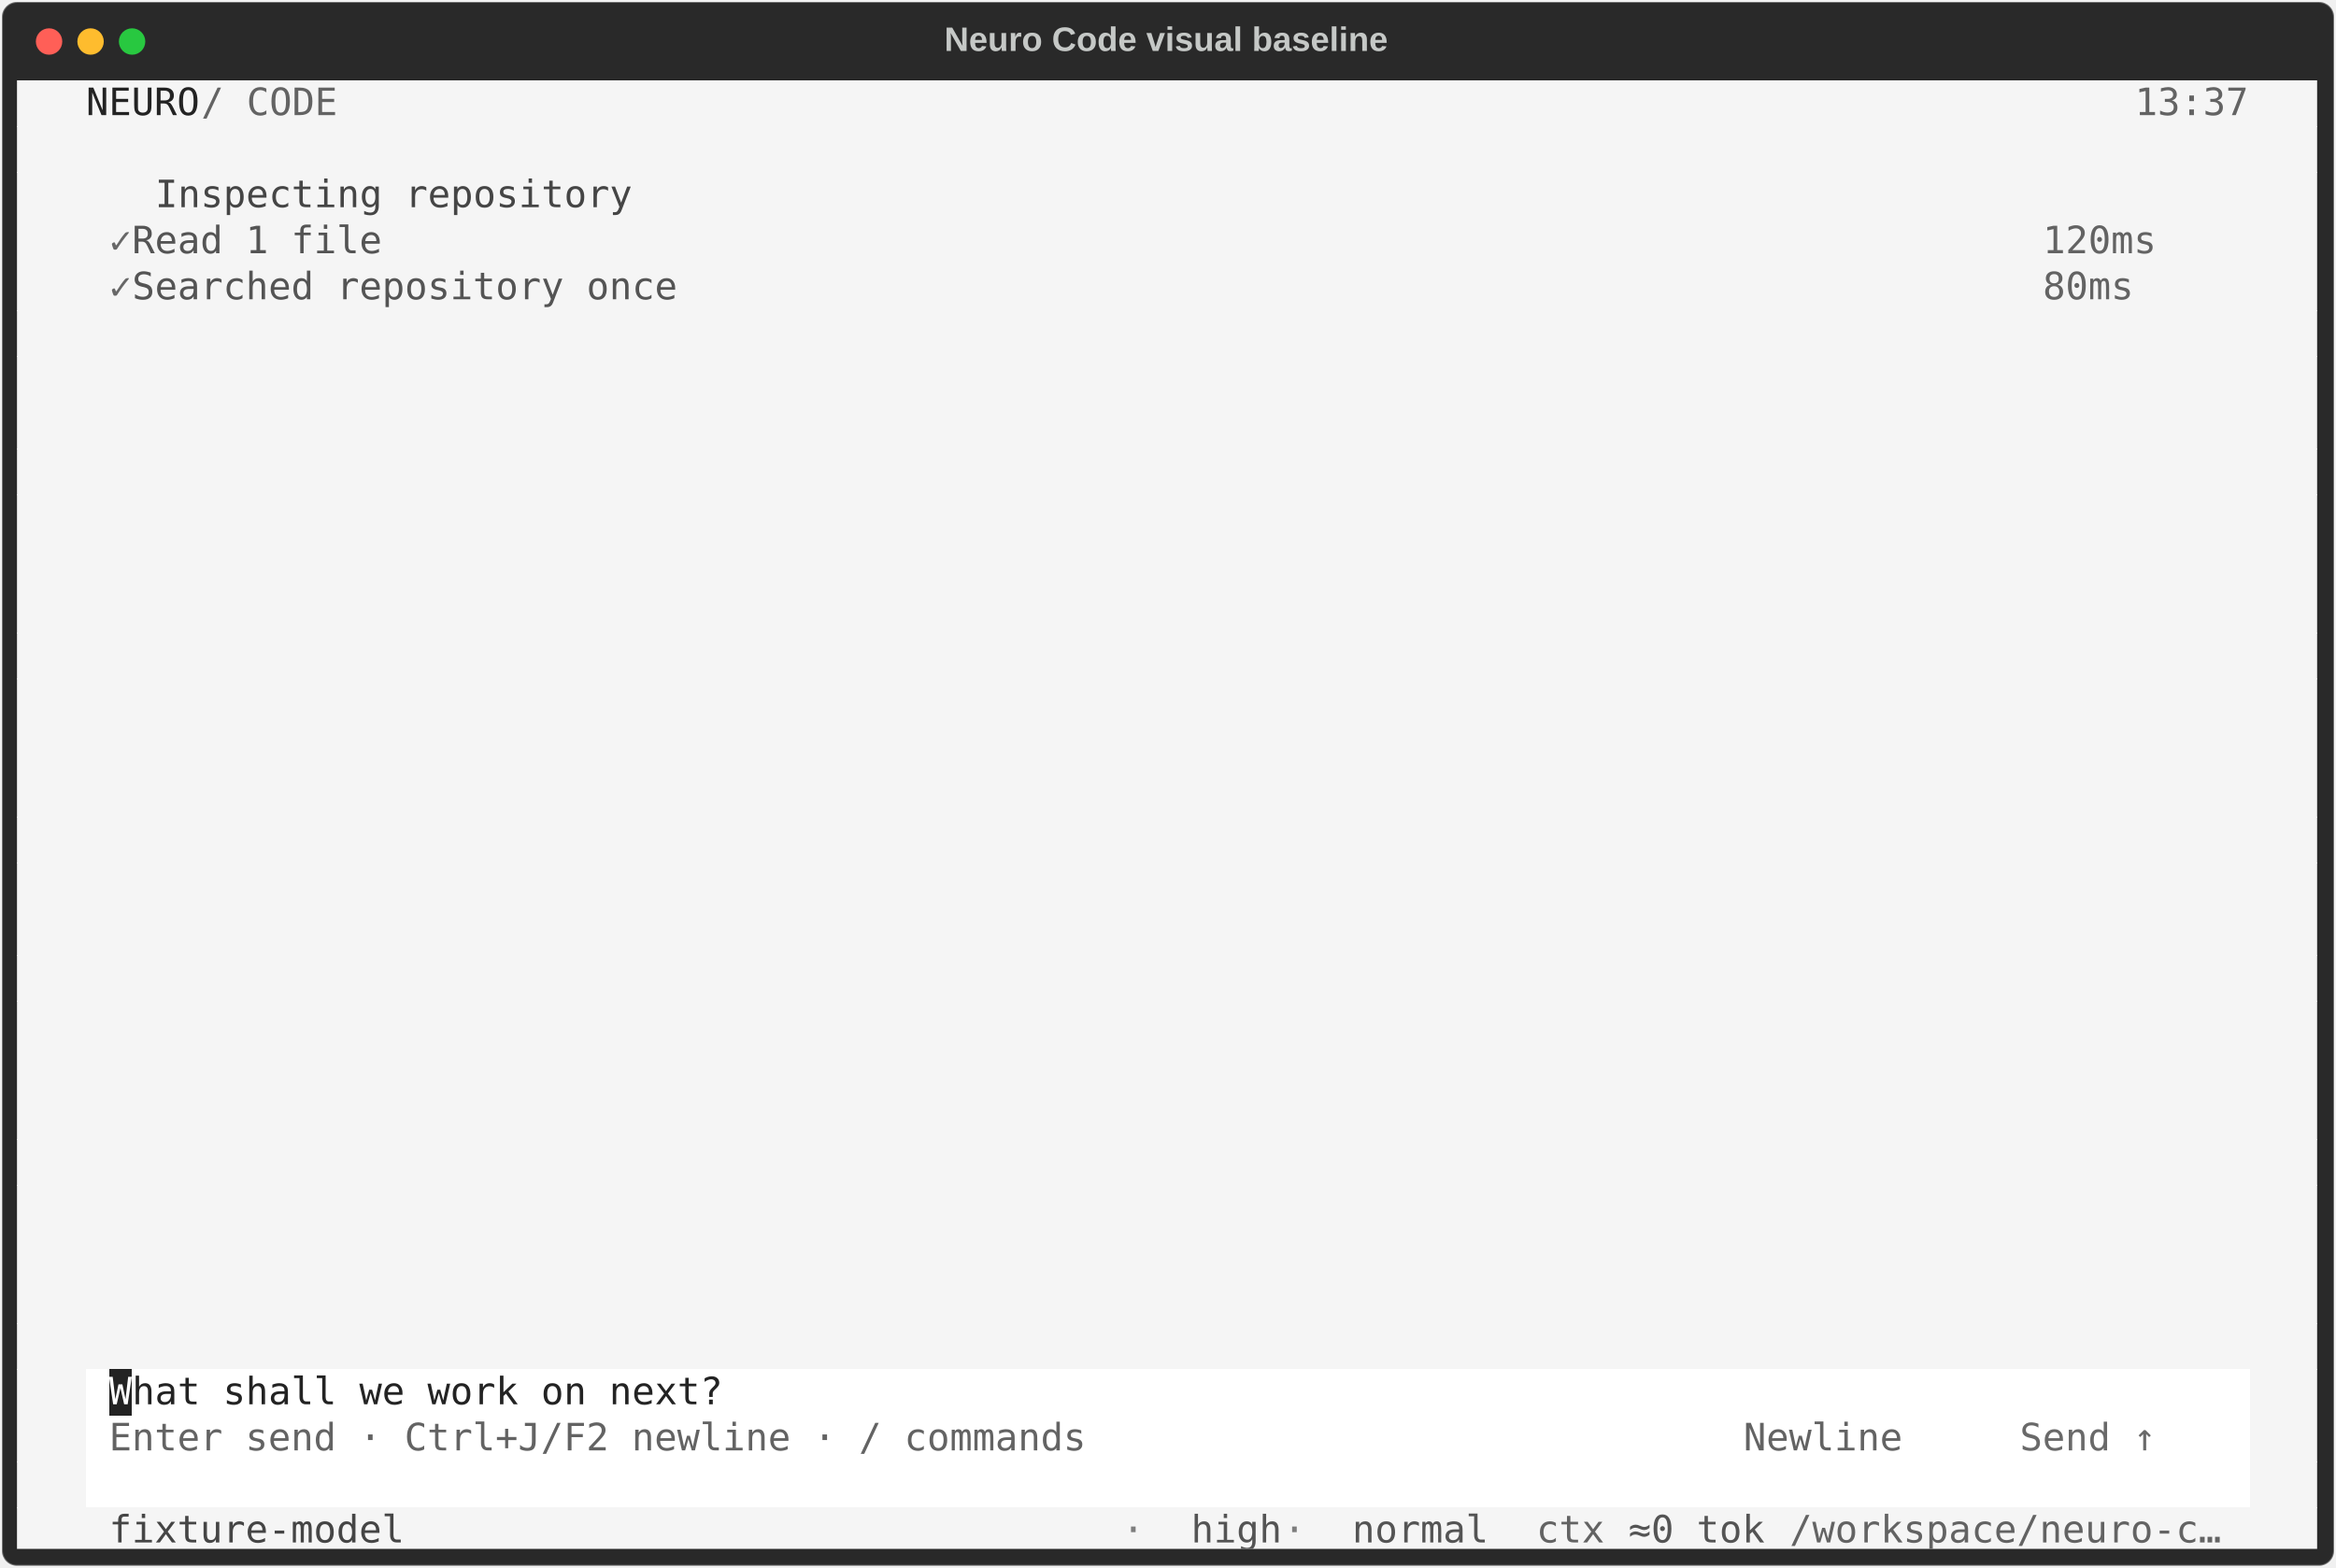
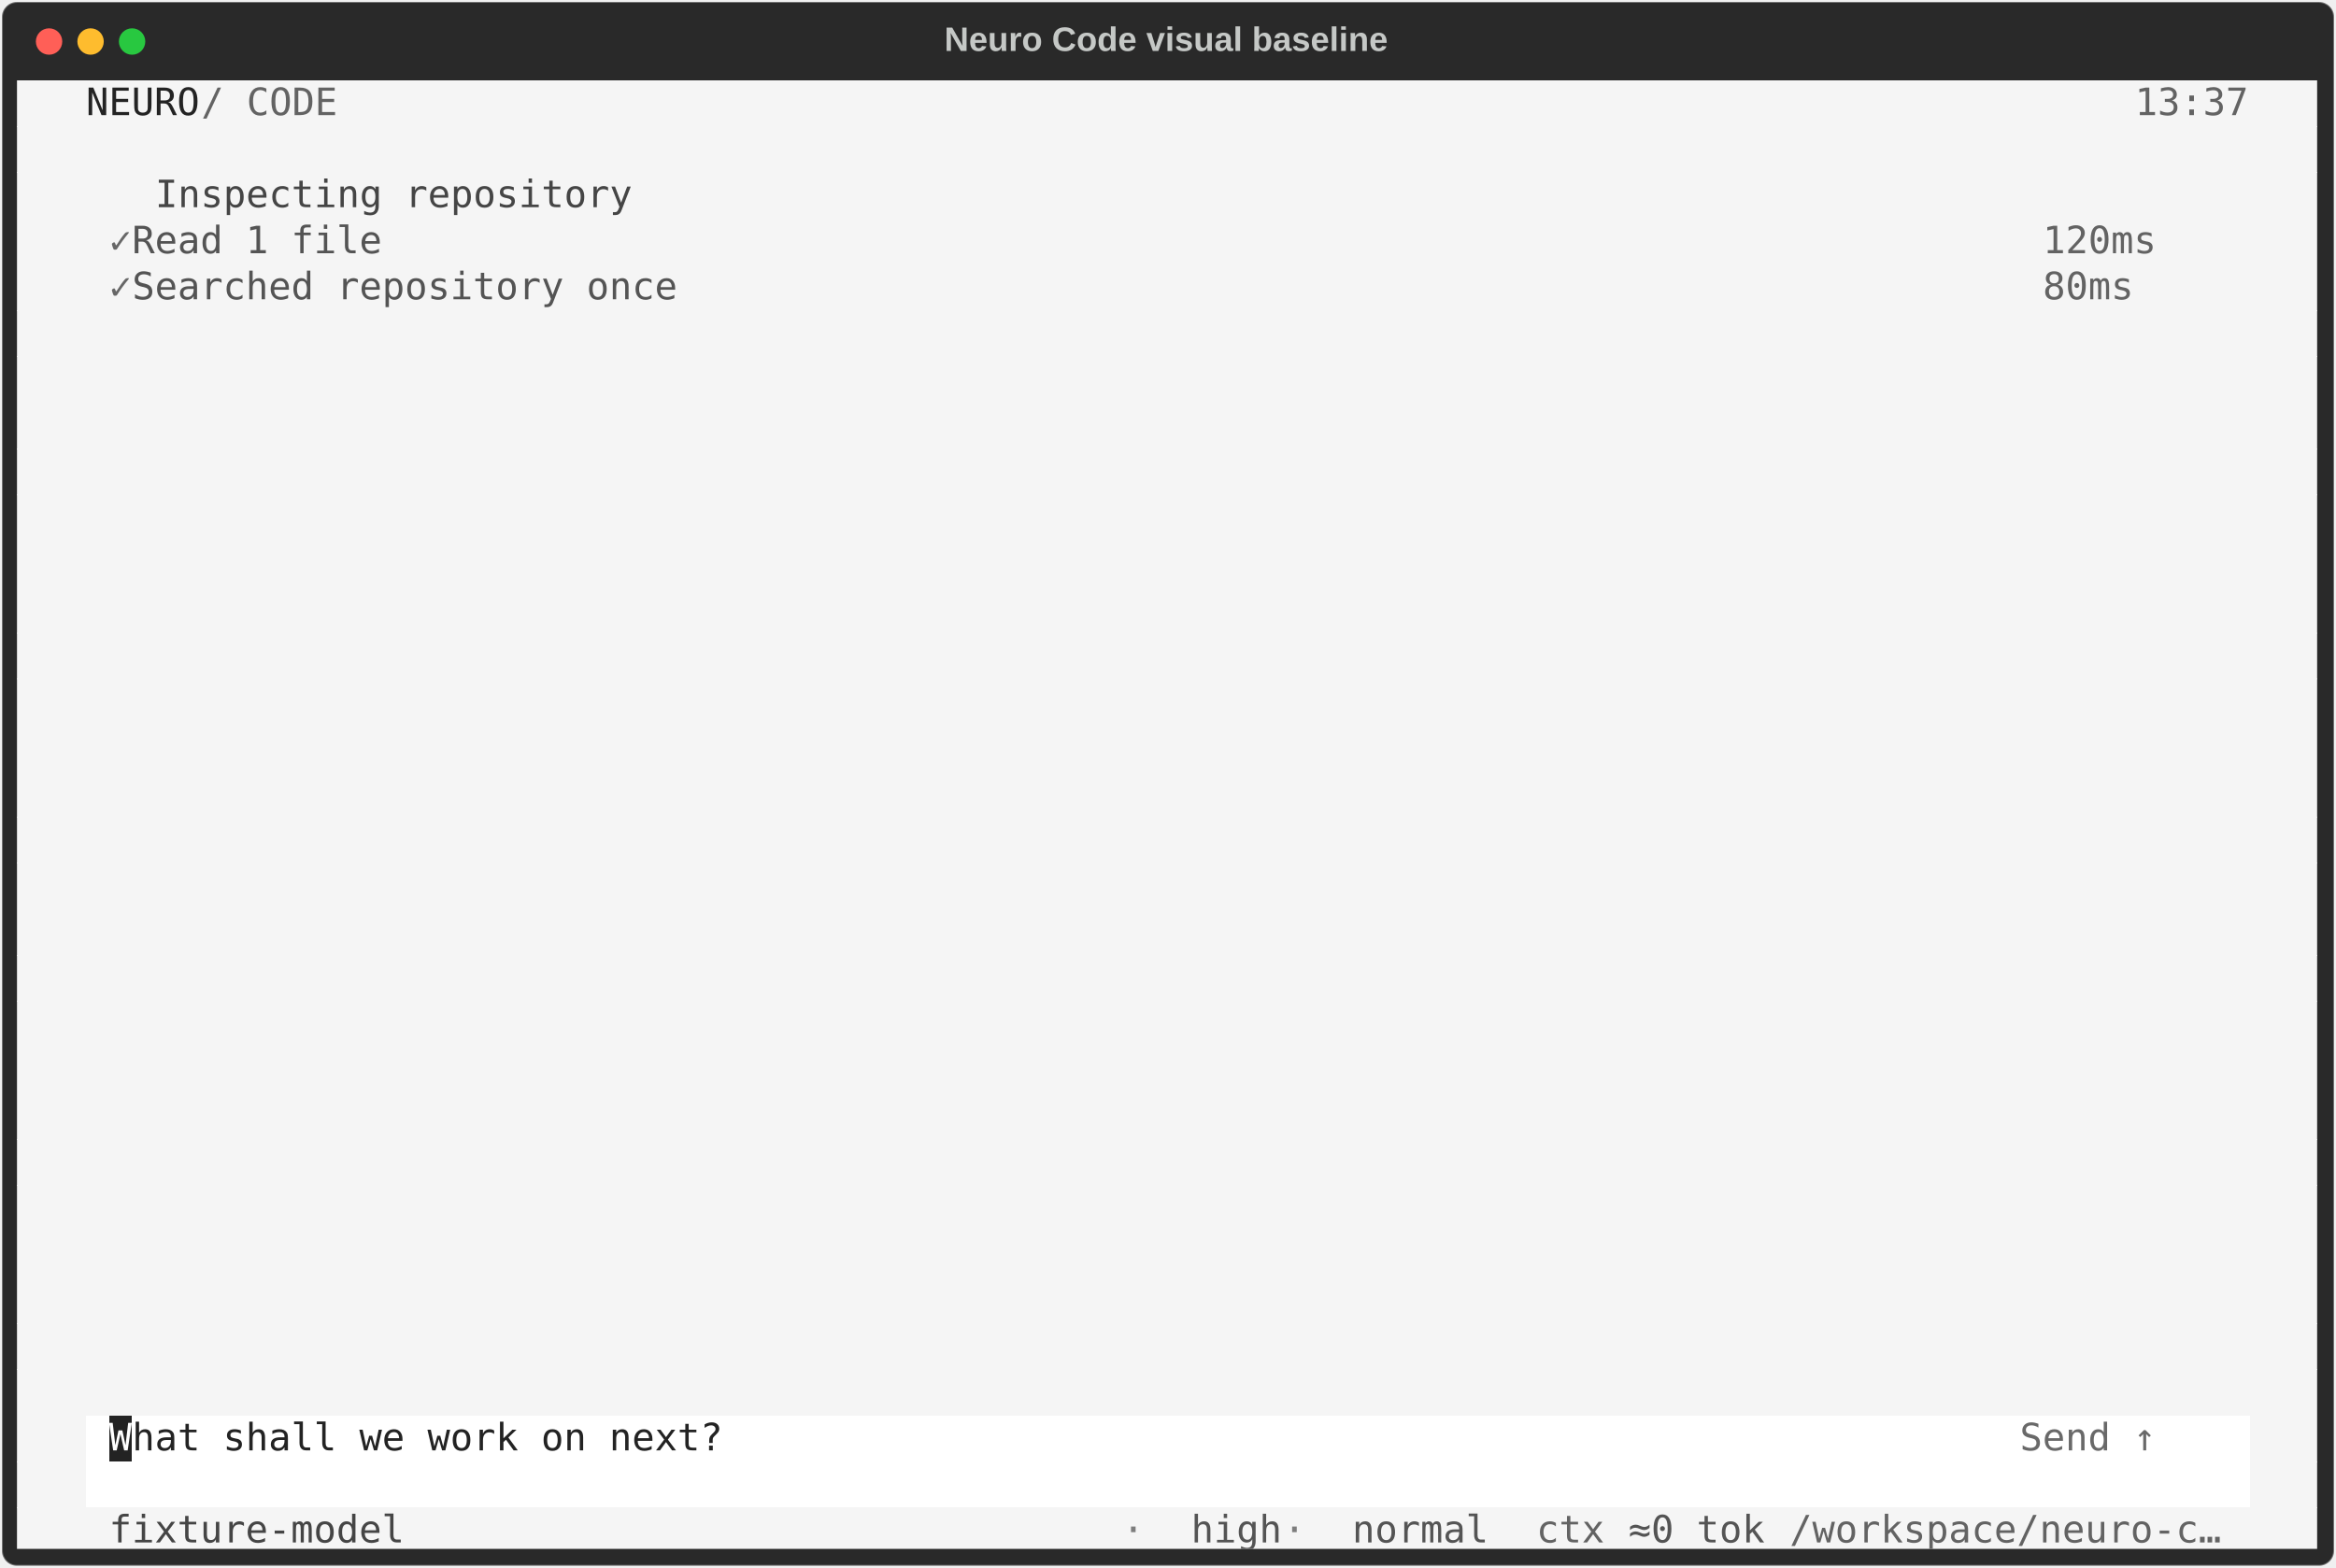
<svg xmlns="http://www.w3.org/2000/svg" class="rich-terminal" viewBox="0 0 1238 830.8">
  <style>

    @font-face {
        font-family: "Fira Code";
        src: local("FiraCode-Regular"),
                url("https://cdnjs.cloudflare.com/ajax/libs/firacode/6.2.0/woff2/FiraCode-Regular.woff2") format("woff2"),
                url("https://cdnjs.cloudflare.com/ajax/libs/firacode/6.2.0/woff/FiraCode-Regular.woff") format("woff");
        font-style: normal;
        font-weight: 400;
    }
    @font-face {
        font-family: "Fira Code";
        src: local("FiraCode-Bold"),
                url("https://cdnjs.cloudflare.com/ajax/libs/firacode/6.2.0/woff2/FiraCode-Bold.woff2") format("woff2"),
                url("https://cdnjs.cloudflare.com/ajax/libs/firacode/6.2.0/woff/FiraCode-Bold.woff") format("woff");
        font-style: bold;
        font-weight: 700;
    }

-     .terminal-1024364548-matrix {
+     .terminal-3957022521-matrix {
        font-family: Fira Code, monospace;
        font-size: 20px;
        line-height: 24.4px;
        font-variant-east-asian: full-width;
    }

-     .terminal-1024364548-title {
+     .terminal-3957022521-title {
        font-size: 18px;
        font-weight: bold;
        font-family: arial;
    }

-     .terminal-1024364548-r1 { fill: #c5c8c6 }
- .terminal-1024364548-r2 { fill: #232323 }
- .terminal-1024364548-r3 { fill: #636363 }
- .terminal-1024364548-r4 { fill: #545454 }
- .terminal-1024364548-r5 { fill: #454545 }
- .terminal-1024364548-r6 { fill: #676767 }
- .terminal-1024364548-r7 { fill: #2b2b2b }
- .terminal-1024364548-r8 { fill: #ffffff }
- .terminal-1024364548-r9 { fill: #696969 }
- .terminal-1024364548-r10 { fill: #7d7d7d }
+     .terminal-3957022521-r1 { fill: #c5c8c6 }
+ .terminal-3957022521-r2 { fill: #232323 }
+ .terminal-3957022521-r3 { fill: #636363 }
+ .terminal-3957022521-r4 { fill: #545454 }
+ .terminal-3957022521-r5 { fill: #454545 }
+ .terminal-3957022521-r6 { fill: #676767 }
+ .terminal-3957022521-r7 { fill: #2b2b2b }
+ .terminal-3957022521-r8 { fill: #ffffff }
+ .terminal-3957022521-r9 { fill: #696969 }
+ .terminal-3957022521-r10 { fill: #7d7d7d }
    </style>
  <defs>
-     <clipPath id="terminal-1024364548-clip-terminal">
+     <clipPath id="terminal-3957022521-clip-terminal">
      <rect x="0" y="0" width="1219.0" height="779.8" />
    </clipPath>
-     <clipPath id="terminal-1024364548-line-0">
+     <clipPath id="terminal-3957022521-line-0">
      <rect x="0" y="1.5" width="1220" height="24.65" />
    </clipPath>
-     <clipPath id="terminal-1024364548-line-1">
+     <clipPath id="terminal-3957022521-line-1">
      <rect x="0" y="25.9" width="1220" height="24.65" />
    </clipPath>
-     <clipPath id="terminal-1024364548-line-2">
+     <clipPath id="terminal-3957022521-line-2">
      <rect x="0" y="50.3" width="1220" height="24.65" />
    </clipPath>
-     <clipPath id="terminal-1024364548-line-3">
+     <clipPath id="terminal-3957022521-line-3">
      <rect x="0" y="74.7" width="1220" height="24.65" />
    </clipPath>
-     <clipPath id="terminal-1024364548-line-4">
+     <clipPath id="terminal-3957022521-line-4">
      <rect x="0" y="99.1" width="1220" height="24.65" />
    </clipPath>
-     <clipPath id="terminal-1024364548-line-5">
+     <clipPath id="terminal-3957022521-line-5">
      <rect x="0" y="123.5" width="1220" height="24.65" />
    </clipPath>
-     <clipPath id="terminal-1024364548-line-6">
+     <clipPath id="terminal-3957022521-line-6">
      <rect x="0" y="147.9" width="1220" height="24.65" />
    </clipPath>
-     <clipPath id="terminal-1024364548-line-7">
+     <clipPath id="terminal-3957022521-line-7">
      <rect x="0" y="172.3" width="1220" height="24.65" />
    </clipPath>
-     <clipPath id="terminal-1024364548-line-8">
+     <clipPath id="terminal-3957022521-line-8">
      <rect x="0" y="196.7" width="1220" height="24.65" />
    </clipPath>
-     <clipPath id="terminal-1024364548-line-9">
+     <clipPath id="terminal-3957022521-line-9">
      <rect x="0" y="221.1" width="1220" height="24.65" />
    </clipPath>
-     <clipPath id="terminal-1024364548-line-10">
+     <clipPath id="terminal-3957022521-line-10">
      <rect x="0" y="245.5" width="1220" height="24.65" />
    </clipPath>
-     <clipPath id="terminal-1024364548-line-11">
+     <clipPath id="terminal-3957022521-line-11">
      <rect x="0" y="269.9" width="1220" height="24.65" />
    </clipPath>
-     <clipPath id="terminal-1024364548-line-12">
+     <clipPath id="terminal-3957022521-line-12">
      <rect x="0" y="294.3" width="1220" height="24.65" />
    </clipPath>
-     <clipPath id="terminal-1024364548-line-13">
+     <clipPath id="terminal-3957022521-line-13">
      <rect x="0" y="318.7" width="1220" height="24.65" />
    </clipPath>
-     <clipPath id="terminal-1024364548-line-14">
+     <clipPath id="terminal-3957022521-line-14">
      <rect x="0" y="343.1" width="1220" height="24.65" />
    </clipPath>
-     <clipPath id="terminal-1024364548-line-15">
+     <clipPath id="terminal-3957022521-line-15">
      <rect x="0" y="367.5" width="1220" height="24.65" />
    </clipPath>
-     <clipPath id="terminal-1024364548-line-16">
+     <clipPath id="terminal-3957022521-line-16">
      <rect x="0" y="391.9" width="1220" height="24.65" />
    </clipPath>
-     <clipPath id="terminal-1024364548-line-17">
+     <clipPath id="terminal-3957022521-line-17">
      <rect x="0" y="416.3" width="1220" height="24.65" />
    </clipPath>
-     <clipPath id="terminal-1024364548-line-18">
+     <clipPath id="terminal-3957022521-line-18">
      <rect x="0" y="440.7" width="1220" height="24.65" />
    </clipPath>
-     <clipPath id="terminal-1024364548-line-19">
+     <clipPath id="terminal-3957022521-line-19">
      <rect x="0" y="465.1" width="1220" height="24.65" />
    </clipPath>
-     <clipPath id="terminal-1024364548-line-20">
+     <clipPath id="terminal-3957022521-line-20">
      <rect x="0" y="489.5" width="1220" height="24.65" />
    </clipPath>
-     <clipPath id="terminal-1024364548-line-21">
+     <clipPath id="terminal-3957022521-line-21">
      <rect x="0" y="513.9" width="1220" height="24.65" />
    </clipPath>
-     <clipPath id="terminal-1024364548-line-22">
+     <clipPath id="terminal-3957022521-line-22">
      <rect x="0" y="538.3" width="1220" height="24.65" />
    </clipPath>
-     <clipPath id="terminal-1024364548-line-23">
+     <clipPath id="terminal-3957022521-line-23">
      <rect x="0" y="562.7" width="1220" height="24.65" />
    </clipPath>
-     <clipPath id="terminal-1024364548-line-24">
+     <clipPath id="terminal-3957022521-line-24">
      <rect x="0" y="587.1" width="1220" height="24.65" />
    </clipPath>
-     <clipPath id="terminal-1024364548-line-25">
+     <clipPath id="terminal-3957022521-line-25">
      <rect x="0" y="611.5" width="1220" height="24.65" />
    </clipPath>
-     <clipPath id="terminal-1024364548-line-26">
+     <clipPath id="terminal-3957022521-line-26">
      <rect x="0" y="635.9" width="1220" height="24.65" />
    </clipPath>
-     <clipPath id="terminal-1024364548-line-27">
+     <clipPath id="terminal-3957022521-line-27">
      <rect x="0" y="660.3" width="1220" height="24.65" />
    </clipPath>
-     <clipPath id="terminal-1024364548-line-28">
+     <clipPath id="terminal-3957022521-line-28">
      <rect x="0" y="684.7" width="1220" height="24.65" />
    </clipPath>
-     <clipPath id="terminal-1024364548-line-29">
+     <clipPath id="terminal-3957022521-line-29">
      <rect x="0" y="709.1" width="1220" height="24.65" />
    </clipPath>
-     <clipPath id="terminal-1024364548-line-30">
+     <clipPath id="terminal-3957022521-line-30">
      <rect x="0" y="733.5" width="1220" height="24.65" />
    </clipPath>
  </defs>
  <rect fill="#292929" stroke="rgba(255,255,255,0.35)" stroke-width="1" x="1" y="1" width="1236" height="828.8" rx="8" />
-   <text class="terminal-1024364548-title" fill="#c5c8c6" text-anchor="middle" x="618" y="27">Neuro Code visual baseline</text>
+   <text class="terminal-3957022521-title" fill="#c5c8c6" text-anchor="middle" x="618" y="27">Neuro Code visual baseline</text>
  <g transform="translate(26,22)">
    <circle cx="0" cy="0" r="7" fill="#ff5f57" />
    <circle cx="22" cy="0" r="7" fill="#febc2e" />
    <circle cx="44" cy="0" r="7" fill="#28c840" />
  </g>
-   <g transform="translate(9, 41)" clip-path="url(#terminal-1024364548-clip-terminal)">
+   <g transform="translate(9, 41)" clip-path="url(#terminal-3957022521-clip-terminal)">
    <rect fill="#f5f5f5" x="0" y="1.5" width="36.6" height="24.65" shape-rendering="crispEdges" />
    <rect fill="#f5f5f5" x="36.6" y="1.5" width="61" height="24.65" shape-rendering="crispEdges" />
    <rect fill="#f5f5f5" x="97.6" y="1.5" width="85.4" height="24.65" shape-rendering="crispEdges" />
    <rect fill="#f5f5f5" x="183" y="1.5" width="0" height="24.65" shape-rendering="crispEdges" />
    <rect fill="#f5f5f5" x="183" y="1.5" width="939.4" height="24.65" shape-rendering="crispEdges" />
    <rect fill="#f5f5f5" x="1122.4" y="1.5" width="61" height="24.65" shape-rendering="crispEdges" />
    <rect fill="#f5f5f5" x="1183.4" y="1.5" width="36.6" height="24.65" shape-rendering="crispEdges" />
    <rect fill="#f5f5f5" x="0" y="25.9" width="1220" height="24.65" shape-rendering="crispEdges" />
    <rect fill="#f5f5f5" x="0" y="50.3" width="48.8" height="24.65" shape-rendering="crispEdges" />
    <rect fill="#f5f5f5" x="48.8" y="50.3" width="24.4" height="24.65" shape-rendering="crispEdges" />
    <rect fill="#f5f5f5" x="73.2" y="50.3" width="988.2" height="24.65" shape-rendering="crispEdges" />
    <rect fill="#f5f5f5" x="1061.4" y="50.3" width="109.8" height="24.65" shape-rendering="crispEdges" />
    <rect fill="#f5f5f5" x="1171.2" y="50.3" width="48.8" height="24.65" shape-rendering="crispEdges" />
    <rect fill="#f5f5f5" x="0" y="74.7" width="48.8" height="24.65" shape-rendering="crispEdges" />
    <rect fill="#f5f5f5" x="48.8" y="74.7" width="12.2" height="24.65" shape-rendering="crispEdges" />
    <rect fill="#f5f5f5" x="61" y="74.7" width="1012.6" height="24.65" shape-rendering="crispEdges" />
    <rect fill="#f5f5f5" x="1073.6" y="74.7" width="97.6" height="24.65" shape-rendering="crispEdges" />
    <rect fill="#f5f5f5" x="1171.2" y="74.7" width="48.8" height="24.65" shape-rendering="crispEdges" />
    <rect fill="#f5f5f5" x="0" y="99.1" width="48.8" height="24.65" shape-rendering="crispEdges" />
    <rect fill="#f5f5f5" x="48.8" y="99.1" width="12.2" height="24.65" shape-rendering="crispEdges" />
    <rect fill="#f5f5f5" x="61" y="99.1" width="1012.6" height="24.65" shape-rendering="crispEdges" />
    <rect fill="#f5f5f5" x="1073.6" y="99.1" width="97.6" height="24.65" shape-rendering="crispEdges" />
    <rect fill="#f5f5f5" x="1171.2" y="99.1" width="48.8" height="24.65" shape-rendering="crispEdges" />
    <rect fill="#f5f5f5" x="0" y="123.5" width="36.6" height="24.65" shape-rendering="crispEdges" />
    <rect fill="#f5f5f5" x="36.6" y="123.5" width="1146.8" height="24.65" shape-rendering="crispEdges" />
    <rect fill="#f5f5f5" x="1183.4" y="123.5" width="36.6" height="24.65" shape-rendering="crispEdges" />
    <rect fill="#f5f5f5" x="0" y="147.9" width="36.6" height="24.65" shape-rendering="crispEdges" />
    <rect fill="#f5f5f5" x="36.6" y="147.9" width="1146.8" height="24.65" shape-rendering="crispEdges" />
    <rect fill="#f5f5f5" x="1183.4" y="147.9" width="36.6" height="24.65" shape-rendering="crispEdges" />
    <rect fill="#f5f5f5" x="0" y="172.3" width="36.6" height="24.65" shape-rendering="crispEdges" />
    <rect fill="#f5f5f5" x="36.6" y="172.3" width="1146.8" height="24.65" shape-rendering="crispEdges" />
    <rect fill="#f5f5f5" x="1183.4" y="172.3" width="36.6" height="24.65" shape-rendering="crispEdges" />
    <rect fill="#f5f5f5" x="0" y="196.7" width="36.6" height="24.65" shape-rendering="crispEdges" />
    <rect fill="#f5f5f5" x="36.6" y="196.7" width="1146.8" height="24.65" shape-rendering="crispEdges" />
    <rect fill="#f5f5f5" x="1183.4" y="196.7" width="36.6" height="24.65" shape-rendering="crispEdges" />
    <rect fill="#f5f5f5" x="0" y="221.1" width="36.6" height="24.65" shape-rendering="crispEdges" />
    <rect fill="#f5f5f5" x="36.6" y="221.1" width="1146.8" height="24.65" shape-rendering="crispEdges" />
    <rect fill="#f5f5f5" x="1183.4" y="221.1" width="36.6" height="24.65" shape-rendering="crispEdges" />
    <rect fill="#f5f5f5" x="0" y="245.5" width="36.6" height="24.65" shape-rendering="crispEdges" />
    <rect fill="#f5f5f5" x="36.6" y="245.5" width="1146.8" height="24.65" shape-rendering="crispEdges" />
    <rect fill="#f5f5f5" x="1183.4" y="245.5" width="36.6" height="24.65" shape-rendering="crispEdges" />
    <rect fill="#f5f5f5" x="0" y="269.9" width="36.6" height="24.65" shape-rendering="crispEdges" />
    <rect fill="#f5f5f5" x="36.6" y="269.9" width="1146.8" height="24.65" shape-rendering="crispEdges" />
    <rect fill="#f5f5f5" x="1183.4" y="269.9" width="36.6" height="24.65" shape-rendering="crispEdges" />
    <rect fill="#f5f5f5" x="0" y="294.3" width="36.6" height="24.65" shape-rendering="crispEdges" />
    <rect fill="#f5f5f5" x="36.6" y="294.3" width="1146.8" height="24.65" shape-rendering="crispEdges" />
    <rect fill="#f5f5f5" x="1183.4" y="294.3" width="36.6" height="24.65" shape-rendering="crispEdges" />
    <rect fill="#f5f5f5" x="0" y="318.7" width="36.6" height="24.65" shape-rendering="crispEdges" />
    <rect fill="#f5f5f5" x="36.6" y="318.7" width="1146.8" height="24.65" shape-rendering="crispEdges" />
    <rect fill="#f5f5f5" x="1183.4" y="318.7" width="36.6" height="24.65" shape-rendering="crispEdges" />
    <rect fill="#f5f5f5" x="0" y="343.1" width="36.6" height="24.65" shape-rendering="crispEdges" />
    <rect fill="#f5f5f5" x="36.6" y="343.1" width="1146.8" height="24.65" shape-rendering="crispEdges" />
    <rect fill="#f5f5f5" x="1183.4" y="343.1" width="36.6" height="24.65" shape-rendering="crispEdges" />
    <rect fill="#f5f5f5" x="0" y="367.5" width="36.6" height="24.65" shape-rendering="crispEdges" />
    <rect fill="#f5f5f5" x="36.6" y="367.5" width="1146.8" height="24.65" shape-rendering="crispEdges" />
    <rect fill="#f5f5f5" x="1183.4" y="367.5" width="36.6" height="24.65" shape-rendering="crispEdges" />
    <rect fill="#f5f5f5" x="0" y="391.9" width="36.6" height="24.65" shape-rendering="crispEdges" />
    <rect fill="#f5f5f5" x="36.6" y="391.9" width="1146.8" height="24.65" shape-rendering="crispEdges" />
    <rect fill="#f5f5f5" x="1183.4" y="391.9" width="36.6" height="24.65" shape-rendering="crispEdges" />
    <rect fill="#f5f5f5" x="0" y="416.3" width="36.6" height="24.65" shape-rendering="crispEdges" />
    <rect fill="#f5f5f5" x="36.6" y="416.3" width="1146.8" height="24.65" shape-rendering="crispEdges" />
    <rect fill="#f5f5f5" x="1183.4" y="416.3" width="36.6" height="24.65" shape-rendering="crispEdges" />
    <rect fill="#f5f5f5" x="0" y="440.7" width="36.6" height="24.65" shape-rendering="crispEdges" />
    <rect fill="#f5f5f5" x="36.6" y="440.7" width="1146.8" height="24.65" shape-rendering="crispEdges" />
    <rect fill="#f5f5f5" x="1183.4" y="440.7" width="36.6" height="24.65" shape-rendering="crispEdges" />
    <rect fill="#f5f5f5" x="0" y="465.1" width="36.6" height="24.65" shape-rendering="crispEdges" />
    <rect fill="#f5f5f5" x="36.6" y="465.1" width="1146.8" height="24.65" shape-rendering="crispEdges" />
    <rect fill="#f5f5f5" x="1183.4" y="465.1" width="36.6" height="24.65" shape-rendering="crispEdges" />
    <rect fill="#f5f5f5" x="0" y="489.5" width="36.6" height="24.65" shape-rendering="crispEdges" />
    <rect fill="#f5f5f5" x="36.6" y="489.5" width="1146.8" height="24.65" shape-rendering="crispEdges" />
    <rect fill="#f5f5f5" x="1183.4" y="489.5" width="36.6" height="24.65" shape-rendering="crispEdges" />
    <rect fill="#f5f5f5" x="0" y="513.9" width="36.6" height="24.65" shape-rendering="crispEdges" />
    <rect fill="#f5f5f5" x="36.6" y="513.9" width="1146.8" height="24.65" shape-rendering="crispEdges" />
    <rect fill="#f5f5f5" x="1183.4" y="513.9" width="36.6" height="24.65" shape-rendering="crispEdges" />
    <rect fill="#f5f5f5" x="0" y="538.3" width="36.6" height="24.65" shape-rendering="crispEdges" />
    <rect fill="#f5f5f5" x="36.6" y="538.3" width="1146.8" height="24.65" shape-rendering="crispEdges" />
    <rect fill="#f5f5f5" x="1183.4" y="538.3" width="36.6" height="24.65" shape-rendering="crispEdges" />
    <rect fill="#f5f5f5" x="0" y="562.7" width="36.6" height="24.65" shape-rendering="crispEdges" />
    <rect fill="#f5f5f5" x="36.6" y="562.7" width="1146.8" height="24.65" shape-rendering="crispEdges" />
    <rect fill="#f5f5f5" x="1183.4" y="562.7" width="36.6" height="24.65" shape-rendering="crispEdges" />
    <rect fill="#f5f5f5" x="0" y="587.1" width="36.6" height="24.65" shape-rendering="crispEdges" />
    <rect fill="#f5f5f5" x="36.6" y="587.1" width="1146.8" height="24.65" shape-rendering="crispEdges" />
    <rect fill="#f5f5f5" x="1183.4" y="587.1" width="36.6" height="24.65" shape-rendering="crispEdges" />
    <rect fill="#f5f5f5" x="0" y="611.5" width="36.6" height="24.65" shape-rendering="crispEdges" />
    <rect fill="#f5f5f5" x="36.6" y="611.5" width="1146.8" height="24.65" shape-rendering="crispEdges" />
    <rect fill="#f5f5f5" x="1183.4" y="611.5" width="36.6" height="24.65" shape-rendering="crispEdges" />
    <rect fill="#f5f5f5" x="0" y="635.9" width="36.6" height="24.65" shape-rendering="crispEdges" />
    <rect fill="#f5f5f5" x="36.6" y="635.9" width="1146.8" height="24.65" shape-rendering="crispEdges" />
    <rect fill="#f5f5f5" x="1183.4" y="635.9" width="36.6" height="24.65" shape-rendering="crispEdges" />
-     <rect fill="#f5f5f5" x="0" y="660.3" width="1220" height="24.65" shape-rendering="crispEdges" />
-     <rect fill="#f5f5f5" x="0" y="684.7" width="36.6" height="24.65" shape-rendering="crispEdges" />
-     <rect fill="#ffffff" x="36.6" y="684.7" width="12.2" height="24.65" shape-rendering="crispEdges" />
-     <rect fill="#ffffff" x="48.8" y="684.7" width="0" height="24.65" shape-rendering="crispEdges" />
-     <rect fill="#232323" x="48.8" y="684.7" width="12.2" height="24.65" shape-rendering="crispEdges" />
-     <rect fill="#ffffff" x="61" y="684.7" width="1110.2" height="24.65" shape-rendering="crispEdges" />
-     <rect fill="#ffffff" x="1171.2" y="684.7" width="12.2" height="24.65" shape-rendering="crispEdges" />
-     <rect fill="#f5f5f5" x="1183.4" y="684.7" width="36.6" height="24.65" shape-rendering="crispEdges" />
+     <rect fill="#f5f5f5" x="0" y="660.3" width="36.6" height="24.65" shape-rendering="crispEdges" />
+     <rect fill="#f5f5f5" x="36.6" y="660.3" width="1146.8" height="24.65" shape-rendering="crispEdges" />
+     <rect fill="#f5f5f5" x="1183.4" y="660.3" width="36.6" height="24.65" shape-rendering="crispEdges" />
+     <rect fill="#f5f5f5" x="0" y="684.7" width="1220" height="24.65" shape-rendering="crispEdges" />
    <rect fill="#f5f5f5" x="0" y="709.1" width="36.6" height="24.65" shape-rendering="crispEdges" />
    <rect fill="#ffffff" x="36.6" y="709.1" width="12.2" height="24.65" shape-rendering="crispEdges" />
-     <rect fill="#ffffff" x="48.8" y="709.1" width="854" height="24.65" shape-rendering="crispEdges" />
-     <rect fill="#ffffff" x="902.8" y="709.1" width="12.2" height="24.65" shape-rendering="crispEdges" />
-     <rect fill="#ffffff" x="915" y="709.1" width="109.8" height="24.65" shape-rendering="crispEdges" />
-     <rect fill="#ffffff" x="1024.8" y="709.1" width="12.2" height="24.65" shape-rendering="crispEdges" />
-     <rect fill="#ffffff" x="1037" y="709.1" width="12.2" height="24.65" shape-rendering="crispEdges" />
+     <rect fill="#ffffff" x="48.8" y="709.1" width="0" height="24.65" shape-rendering="crispEdges" />
+     <rect fill="#232323" x="48.8" y="709.1" width="12.2" height="24.65" shape-rendering="crispEdges" />
+     <rect fill="#ffffff" x="61" y="709.1" width="988.2" height="24.65" shape-rendering="crispEdges" />
    <rect fill="#ffffff" x="1049.2" y="709.1" width="12.2" height="24.65" shape-rendering="crispEdges" />
    <rect fill="#ffffff" x="1061.4" y="709.1" width="97.6" height="24.65" shape-rendering="crispEdges" />
    <rect fill="#ffffff" x="1159" y="709.1" width="24.4" height="24.65" shape-rendering="crispEdges" />
    <rect fill="#f5f5f5" x="1183.4" y="709.1" width="36.6" height="24.65" shape-rendering="crispEdges" />
    <rect fill="#f5f5f5" x="0" y="733.5" width="36.6" height="24.65" shape-rendering="crispEdges" />
    <rect fill="#ffffff" x="36.6" y="733.5" width="1146.8" height="24.65" shape-rendering="crispEdges" />
    <rect fill="#f5f5f5" x="1183.4" y="733.5" width="36.6" height="24.65" shape-rendering="crispEdges" />
    <rect fill="#f5f5f5" x="0" y="757.9" width="48.8" height="24.65" shape-rendering="crispEdges" />
    <rect fill="#f5f5f5" x="48.8" y="757.9" width="536.8" height="24.65" shape-rendering="crispEdges" />
    <rect fill="#f5f5f5" x="585.6" y="757.9" width="36.6" height="24.65" shape-rendering="crispEdges" />
    <rect fill="#f5f5f5" x="622.2" y="757.9" width="48.8" height="24.65" shape-rendering="crispEdges" />
    <rect fill="#f5f5f5" x="671" y="757.9" width="36.6" height="24.65" shape-rendering="crispEdges" />
    <rect fill="#f5f5f5" x="707.6" y="757.9" width="97.6" height="24.65" shape-rendering="crispEdges" />
    <rect fill="#f5f5f5" x="805.2" y="757.9" width="48.8" height="24.65" shape-rendering="crispEdges" />
    <rect fill="#f5f5f5" x="854" y="757.9" width="85.4" height="24.65" shape-rendering="crispEdges" />
    <rect fill="#f5f5f5" x="939.4" y="757.9" width="231.8" height="24.65" shape-rendering="crispEdges" />
    <rect fill="#f5f5f5" x="1171.2" y="757.9" width="48.8" height="24.65" shape-rendering="crispEdges" />
-     <g class="terminal-1024364548-matrix">
-       <text class="terminal-1024364548-r2" x="36.6" y="20" textLength="61" clip-path="url(#terminal-1024364548-line-0)">NEURO</text>
-       <text class="terminal-1024364548-r3" x="97.6" y="20" textLength="85.4" clip-path="url(#terminal-1024364548-line-0)"> / CODE</text>
-       <text class="terminal-1024364548-r3" x="1122.4" y="20" textLength="61" clip-path="url(#terminal-1024364548-line-0)">13:37</text>
-       <text class="terminal-1024364548-r1" x="1220" y="20" textLength="12.2" clip-path="url(#terminal-1024364548-line-0)">
- </text>
-       <text class="terminal-1024364548-r1" x="1220" y="44.4" textLength="12.2" clip-path="url(#terminal-1024364548-line-1)">
- </text>
-       <text class="terminal-1024364548-r5" x="73.2" y="68.8" textLength="988.2" clip-path="url(#terminal-1024364548-line-2)">Inspecting repository                                                            </text>
-       <text class="terminal-1024364548-r1" x="1220" y="68.8" textLength="12.2" clip-path="url(#terminal-1024364548-line-2)">
- </text>
-       <text class="terminal-1024364548-r6" x="48.8" y="93.2" textLength="12.2" clip-path="url(#terminal-1024364548-line-3)">✓</text>
-       <text class="terminal-1024364548-r4" x="61" y="93.2" textLength="1012.6" clip-path="url(#terminal-1024364548-line-3)"> Read 1 file                                                                       </text>
-       <text class="terminal-1024364548-r3" x="1073.6" y="93.2" textLength="97.6" clip-path="url(#terminal-1024364548-line-3)">   120ms</text>
-       <text class="terminal-1024364548-r1" x="1220" y="93.2" textLength="12.2" clip-path="url(#terminal-1024364548-line-3)">
- </text>
-       <text class="terminal-1024364548-r6" x="48.8" y="117.6" textLength="12.2" clip-path="url(#terminal-1024364548-line-4)">✓</text>
-       <text class="terminal-1024364548-r4" x="61" y="117.6" textLength="1012.6" clip-path="url(#terminal-1024364548-line-4)"> Searched repository once                                                          </text>
-       <text class="terminal-1024364548-r3" x="1073.6" y="117.6" textLength="97.6" clip-path="url(#terminal-1024364548-line-4)">    80ms</text>
-       <text class="terminal-1024364548-r1" x="1220" y="117.6" textLength="12.2" clip-path="url(#terminal-1024364548-line-4)">
- </text>
-       <text class="terminal-1024364548-r1" x="1220" y="142" textLength="12.2" clip-path="url(#terminal-1024364548-line-5)">
- </text>
-       <text class="terminal-1024364548-r1" x="1220" y="166.4" textLength="12.2" clip-path="url(#terminal-1024364548-line-6)">
- </text>
-       <text class="terminal-1024364548-r1" x="1220" y="190.8" textLength="12.2" clip-path="url(#terminal-1024364548-line-7)">
- </text>
-       <text class="terminal-1024364548-r1" x="1220" y="215.2" textLength="12.2" clip-path="url(#terminal-1024364548-line-8)">
- </text>
-       <text class="terminal-1024364548-r1" x="1220" y="239.6" textLength="12.2" clip-path="url(#terminal-1024364548-line-9)">
- </text>
-       <text class="terminal-1024364548-r1" x="1220" y="264" textLength="12.2" clip-path="url(#terminal-1024364548-line-10)">
- </text>
-       <text class="terminal-1024364548-r1" x="1220" y="288.4" textLength="12.2" clip-path="url(#terminal-1024364548-line-11)">
- </text>
-       <text class="terminal-1024364548-r1" x="1220" y="312.8" textLength="12.2" clip-path="url(#terminal-1024364548-line-12)">
- </text>
-       <text class="terminal-1024364548-r1" x="1220" y="337.2" textLength="12.2" clip-path="url(#terminal-1024364548-line-13)">
- </text>
-       <text class="terminal-1024364548-r1" x="1220" y="361.6" textLength="12.2" clip-path="url(#terminal-1024364548-line-14)">
- </text>
-       <text class="terminal-1024364548-r1" x="1220" y="386" textLength="12.2" clip-path="url(#terminal-1024364548-line-15)">
- </text>
-       <text class="terminal-1024364548-r1" x="1220" y="410.4" textLength="12.2" clip-path="url(#terminal-1024364548-line-16)">
- </text>
-       <text class="terminal-1024364548-r1" x="1220" y="434.8" textLength="12.2" clip-path="url(#terminal-1024364548-line-17)">
- </text>
-       <text class="terminal-1024364548-r1" x="1220" y="459.2" textLength="12.2" clip-path="url(#terminal-1024364548-line-18)">
- </text>
-       <text class="terminal-1024364548-r1" x="1220" y="483.6" textLength="12.2" clip-path="url(#terminal-1024364548-line-19)">
- </text>
-       <text class="terminal-1024364548-r1" x="1220" y="508" textLength="12.2" clip-path="url(#terminal-1024364548-line-20)">
- </text>
-       <text class="terminal-1024364548-r1" x="1220" y="532.4" textLength="12.2" clip-path="url(#terminal-1024364548-line-21)">
- </text>
-       <text class="terminal-1024364548-r1" x="1220" y="556.8" textLength="12.2" clip-path="url(#terminal-1024364548-line-22)">
- </text>
-       <text class="terminal-1024364548-r1" x="1220" y="581.2" textLength="12.2" clip-path="url(#terminal-1024364548-line-23)">
- </text>
-       <text class="terminal-1024364548-r1" x="1220" y="605.6" textLength="12.2" clip-path="url(#terminal-1024364548-line-24)">
- </text>
-       <text class="terminal-1024364548-r1" x="1220" y="630" textLength="12.2" clip-path="url(#terminal-1024364548-line-25)">
- </text>
-       <text class="terminal-1024364548-r1" x="1220" y="654.4" textLength="12.2" clip-path="url(#terminal-1024364548-line-26)">
- </text>
-       <text class="terminal-1024364548-r1" x="1220" y="678.8" textLength="12.2" clip-path="url(#terminal-1024364548-line-27)">
- </text>
-       <text class="terminal-1024364548-r8" x="48.8" y="703.2" textLength="12.2" clip-path="url(#terminal-1024364548-line-28)">W</text>
-       <text class="terminal-1024364548-r2" x="61" y="703.2" textLength="1110.2" clip-path="url(#terminal-1024364548-line-28)">hat shall we work on next?                                                                 </text>
-       <text class="terminal-1024364548-r1" x="1220" y="703.2" textLength="12.2" clip-path="url(#terminal-1024364548-line-28)">
- </text>
-       <text class="terminal-1024364548-r3" x="48.8" y="727.6" textLength="854" clip-path="url(#terminal-1024364548-line-29)">Enter send · Ctrl+J/F2 newline · / commands                           </text>
-       <text class="terminal-1024364548-r3" x="915" y="727.6" textLength="109.8" clip-path="url(#terminal-1024364548-line-29)"> Newline </text>
-       <text class="terminal-1024364548-r9" x="1061.4" y="727.6" textLength="97.6" clip-path="url(#terminal-1024364548-line-29)"> Send ↑ </text>
-       <text class="terminal-1024364548-r1" x="1220" y="727.6" textLength="12.2" clip-path="url(#terminal-1024364548-line-29)">
- </text>
-       <text class="terminal-1024364548-r1" x="1220" y="752" textLength="12.2" clip-path="url(#terminal-1024364548-line-30)">
- </text>
-       <text class="terminal-1024364548-r5" x="48.8" y="776.4" textLength="536.8" clip-path="url(#terminal-1024364548-line-31)">fixture-model                               </text>
-       <text class="terminal-1024364548-r10" x="585.6" y="776.4" textLength="36.6" clip-path="url(#terminal-1024364548-line-31)"> · </text>
-       <text class="terminal-1024364548-r4" x="622.2" y="776.4" textLength="48.8" clip-path="url(#terminal-1024364548-line-31)">high</text>
-       <text class="terminal-1024364548-r10" x="671" y="776.4" textLength="36.6" clip-path="url(#terminal-1024364548-line-31)"> · </text>
-       <text class="terminal-1024364548-r4" x="707.6" y="776.4" textLength="97.6" clip-path="url(#terminal-1024364548-line-31)">normal  </text>
-       <text class="terminal-1024364548-r3" x="805.2" y="776.4" textLength="48.8" clip-path="url(#terminal-1024364548-line-31)">ctx </text>
-       <text class="terminal-1024364548-r4" x="854" y="776.4" textLength="85.4" clip-path="url(#terminal-1024364548-line-31)">≈0 tok </text>
-       <text class="terminal-1024364548-r3" x="939.4" y="776.4" textLength="231.8" clip-path="url(#terminal-1024364548-line-31)">/workspace/neuro-c…</text>
+     <g class="terminal-3957022521-matrix">
+       <text class="terminal-3957022521-r2" x="36.6" y="20" textLength="61" clip-path="url(#terminal-3957022521-line-0)">NEURO</text>
+       <text class="terminal-3957022521-r3" x="97.6" y="20" textLength="85.4" clip-path="url(#terminal-3957022521-line-0)"> / CODE</text>
+       <text class="terminal-3957022521-r3" x="1122.4" y="20" textLength="61" clip-path="url(#terminal-3957022521-line-0)">13:37</text>
+       <text class="terminal-3957022521-r1" x="1220" y="20" textLength="12.2" clip-path="url(#terminal-3957022521-line-0)">
+ </text>
+       <text class="terminal-3957022521-r1" x="1220" y="44.4" textLength="12.2" clip-path="url(#terminal-3957022521-line-1)">
+ </text>
+       <text class="terminal-3957022521-r5" x="73.2" y="68.8" textLength="988.2" clip-path="url(#terminal-3957022521-line-2)">Inspecting repository                                                            </text>
+       <text class="terminal-3957022521-r1" x="1220" y="68.8" textLength="12.2" clip-path="url(#terminal-3957022521-line-2)">
+ </text>
+       <text class="terminal-3957022521-r6" x="48.8" y="93.2" textLength="12.2" clip-path="url(#terminal-3957022521-line-3)">✓</text>
+       <text class="terminal-3957022521-r4" x="61" y="93.2" textLength="1012.6" clip-path="url(#terminal-3957022521-line-3)"> Read 1 file                                                                       </text>
+       <text class="terminal-3957022521-r3" x="1073.6" y="93.2" textLength="97.6" clip-path="url(#terminal-3957022521-line-3)">   120ms</text>
+       <text class="terminal-3957022521-r1" x="1220" y="93.2" textLength="12.2" clip-path="url(#terminal-3957022521-line-3)">
+ </text>
+       <text class="terminal-3957022521-r6" x="48.8" y="117.6" textLength="12.2" clip-path="url(#terminal-3957022521-line-4)">✓</text>
+       <text class="terminal-3957022521-r4" x="61" y="117.6" textLength="1012.6" clip-path="url(#terminal-3957022521-line-4)"> Searched repository once                                                          </text>
+       <text class="terminal-3957022521-r3" x="1073.6" y="117.6" textLength="97.6" clip-path="url(#terminal-3957022521-line-4)">    80ms</text>
+       <text class="terminal-3957022521-r1" x="1220" y="117.6" textLength="12.2" clip-path="url(#terminal-3957022521-line-4)">
+ </text>
+       <text class="terminal-3957022521-r1" x="1220" y="142" textLength="12.2" clip-path="url(#terminal-3957022521-line-5)">
+ </text>
+       <text class="terminal-3957022521-r1" x="1220" y="166.4" textLength="12.2" clip-path="url(#terminal-3957022521-line-6)">
+ </text>
+       <text class="terminal-3957022521-r1" x="1220" y="190.8" textLength="12.2" clip-path="url(#terminal-3957022521-line-7)">
+ </text>
+       <text class="terminal-3957022521-r1" x="1220" y="215.2" textLength="12.2" clip-path="url(#terminal-3957022521-line-8)">
+ </text>
+       <text class="terminal-3957022521-r1" x="1220" y="239.6" textLength="12.2" clip-path="url(#terminal-3957022521-line-9)">
+ </text>
+       <text class="terminal-3957022521-r1" x="1220" y="264" textLength="12.2" clip-path="url(#terminal-3957022521-line-10)">
+ </text>
+       <text class="terminal-3957022521-r1" x="1220" y="288.4" textLength="12.2" clip-path="url(#terminal-3957022521-line-11)">
+ </text>
+       <text class="terminal-3957022521-r1" x="1220" y="312.8" textLength="12.2" clip-path="url(#terminal-3957022521-line-12)">
+ </text>
+       <text class="terminal-3957022521-r1" x="1220" y="337.2" textLength="12.2" clip-path="url(#terminal-3957022521-line-13)">
+ </text>
+       <text class="terminal-3957022521-r1" x="1220" y="361.6" textLength="12.2" clip-path="url(#terminal-3957022521-line-14)">
+ </text>
+       <text class="terminal-3957022521-r1" x="1220" y="386" textLength="12.2" clip-path="url(#terminal-3957022521-line-15)">
+ </text>
+       <text class="terminal-3957022521-r1" x="1220" y="410.4" textLength="12.2" clip-path="url(#terminal-3957022521-line-16)">
+ </text>
+       <text class="terminal-3957022521-r1" x="1220" y="434.8" textLength="12.2" clip-path="url(#terminal-3957022521-line-17)">
+ </text>
+       <text class="terminal-3957022521-r1" x="1220" y="459.2" textLength="12.2" clip-path="url(#terminal-3957022521-line-18)">
+ </text>
+       <text class="terminal-3957022521-r1" x="1220" y="483.6" textLength="12.2" clip-path="url(#terminal-3957022521-line-19)">
+ </text>
+       <text class="terminal-3957022521-r1" x="1220" y="508" textLength="12.2" clip-path="url(#terminal-3957022521-line-20)">
+ </text>
+       <text class="terminal-3957022521-r1" x="1220" y="532.4" textLength="12.2" clip-path="url(#terminal-3957022521-line-21)">
+ </text>
+       <text class="terminal-3957022521-r1" x="1220" y="556.8" textLength="12.2" clip-path="url(#terminal-3957022521-line-22)">
+ </text>
+       <text class="terminal-3957022521-r1" x="1220" y="581.2" textLength="12.2" clip-path="url(#terminal-3957022521-line-23)">
+ </text>
+       <text class="terminal-3957022521-r1" x="1220" y="605.6" textLength="12.2" clip-path="url(#terminal-3957022521-line-24)">
+ </text>
+       <text class="terminal-3957022521-r1" x="1220" y="630" textLength="12.2" clip-path="url(#terminal-3957022521-line-25)">
+ </text>
+       <text class="terminal-3957022521-r1" x="1220" y="654.4" textLength="12.2" clip-path="url(#terminal-3957022521-line-26)">
+ </text>
+       <text class="terminal-3957022521-r1" x="1220" y="678.8" textLength="12.2" clip-path="url(#terminal-3957022521-line-27)">
+ </text>
+       <text class="terminal-3957022521-r1" x="1220" y="703.2" textLength="12.2" clip-path="url(#terminal-3957022521-line-28)">
+ </text>
+       <text class="terminal-3957022521-r8" x="48.8" y="727.6" textLength="12.2" clip-path="url(#terminal-3957022521-line-29)">W</text>
+       <text class="terminal-3957022521-r2" x="61" y="727.6" textLength="988.2" clip-path="url(#terminal-3957022521-line-29)">hat shall we work on next?                                                       </text>
+       <text class="terminal-3957022521-r9" x="1061.4" y="727.6" textLength="97.6" clip-path="url(#terminal-3957022521-line-29)"> Send ↑ </text>
+       <text class="terminal-3957022521-r1" x="1220" y="727.6" textLength="12.2" clip-path="url(#terminal-3957022521-line-29)">
+ </text>
+       <text class="terminal-3957022521-r1" x="1220" y="752" textLength="12.2" clip-path="url(#terminal-3957022521-line-30)">
+ </text>
+       <text class="terminal-3957022521-r5" x="48.8" y="776.4" textLength="536.8" clip-path="url(#terminal-3957022521-line-31)">fixture-model                               </text>
+       <text class="terminal-3957022521-r10" x="585.6" y="776.4" textLength="36.6" clip-path="url(#terminal-3957022521-line-31)"> · </text>
+       <text class="terminal-3957022521-r4" x="622.2" y="776.4" textLength="48.8" clip-path="url(#terminal-3957022521-line-31)">high</text>
+       <text class="terminal-3957022521-r10" x="671" y="776.4" textLength="36.6" clip-path="url(#terminal-3957022521-line-31)"> · </text>
+       <text class="terminal-3957022521-r4" x="707.6" y="776.4" textLength="97.6" clip-path="url(#terminal-3957022521-line-31)">normal  </text>
+       <text class="terminal-3957022521-r3" x="805.2" y="776.4" textLength="48.8" clip-path="url(#terminal-3957022521-line-31)">ctx </text>
+       <text class="terminal-3957022521-r4" x="854" y="776.4" textLength="85.4" clip-path="url(#terminal-3957022521-line-31)">≈0 tok </text>
+       <text class="terminal-3957022521-r3" x="939.4" y="776.4" textLength="231.8" clip-path="url(#terminal-3957022521-line-31)">/workspace/neuro-c…</text>
    </g>
  </g>
</svg>
